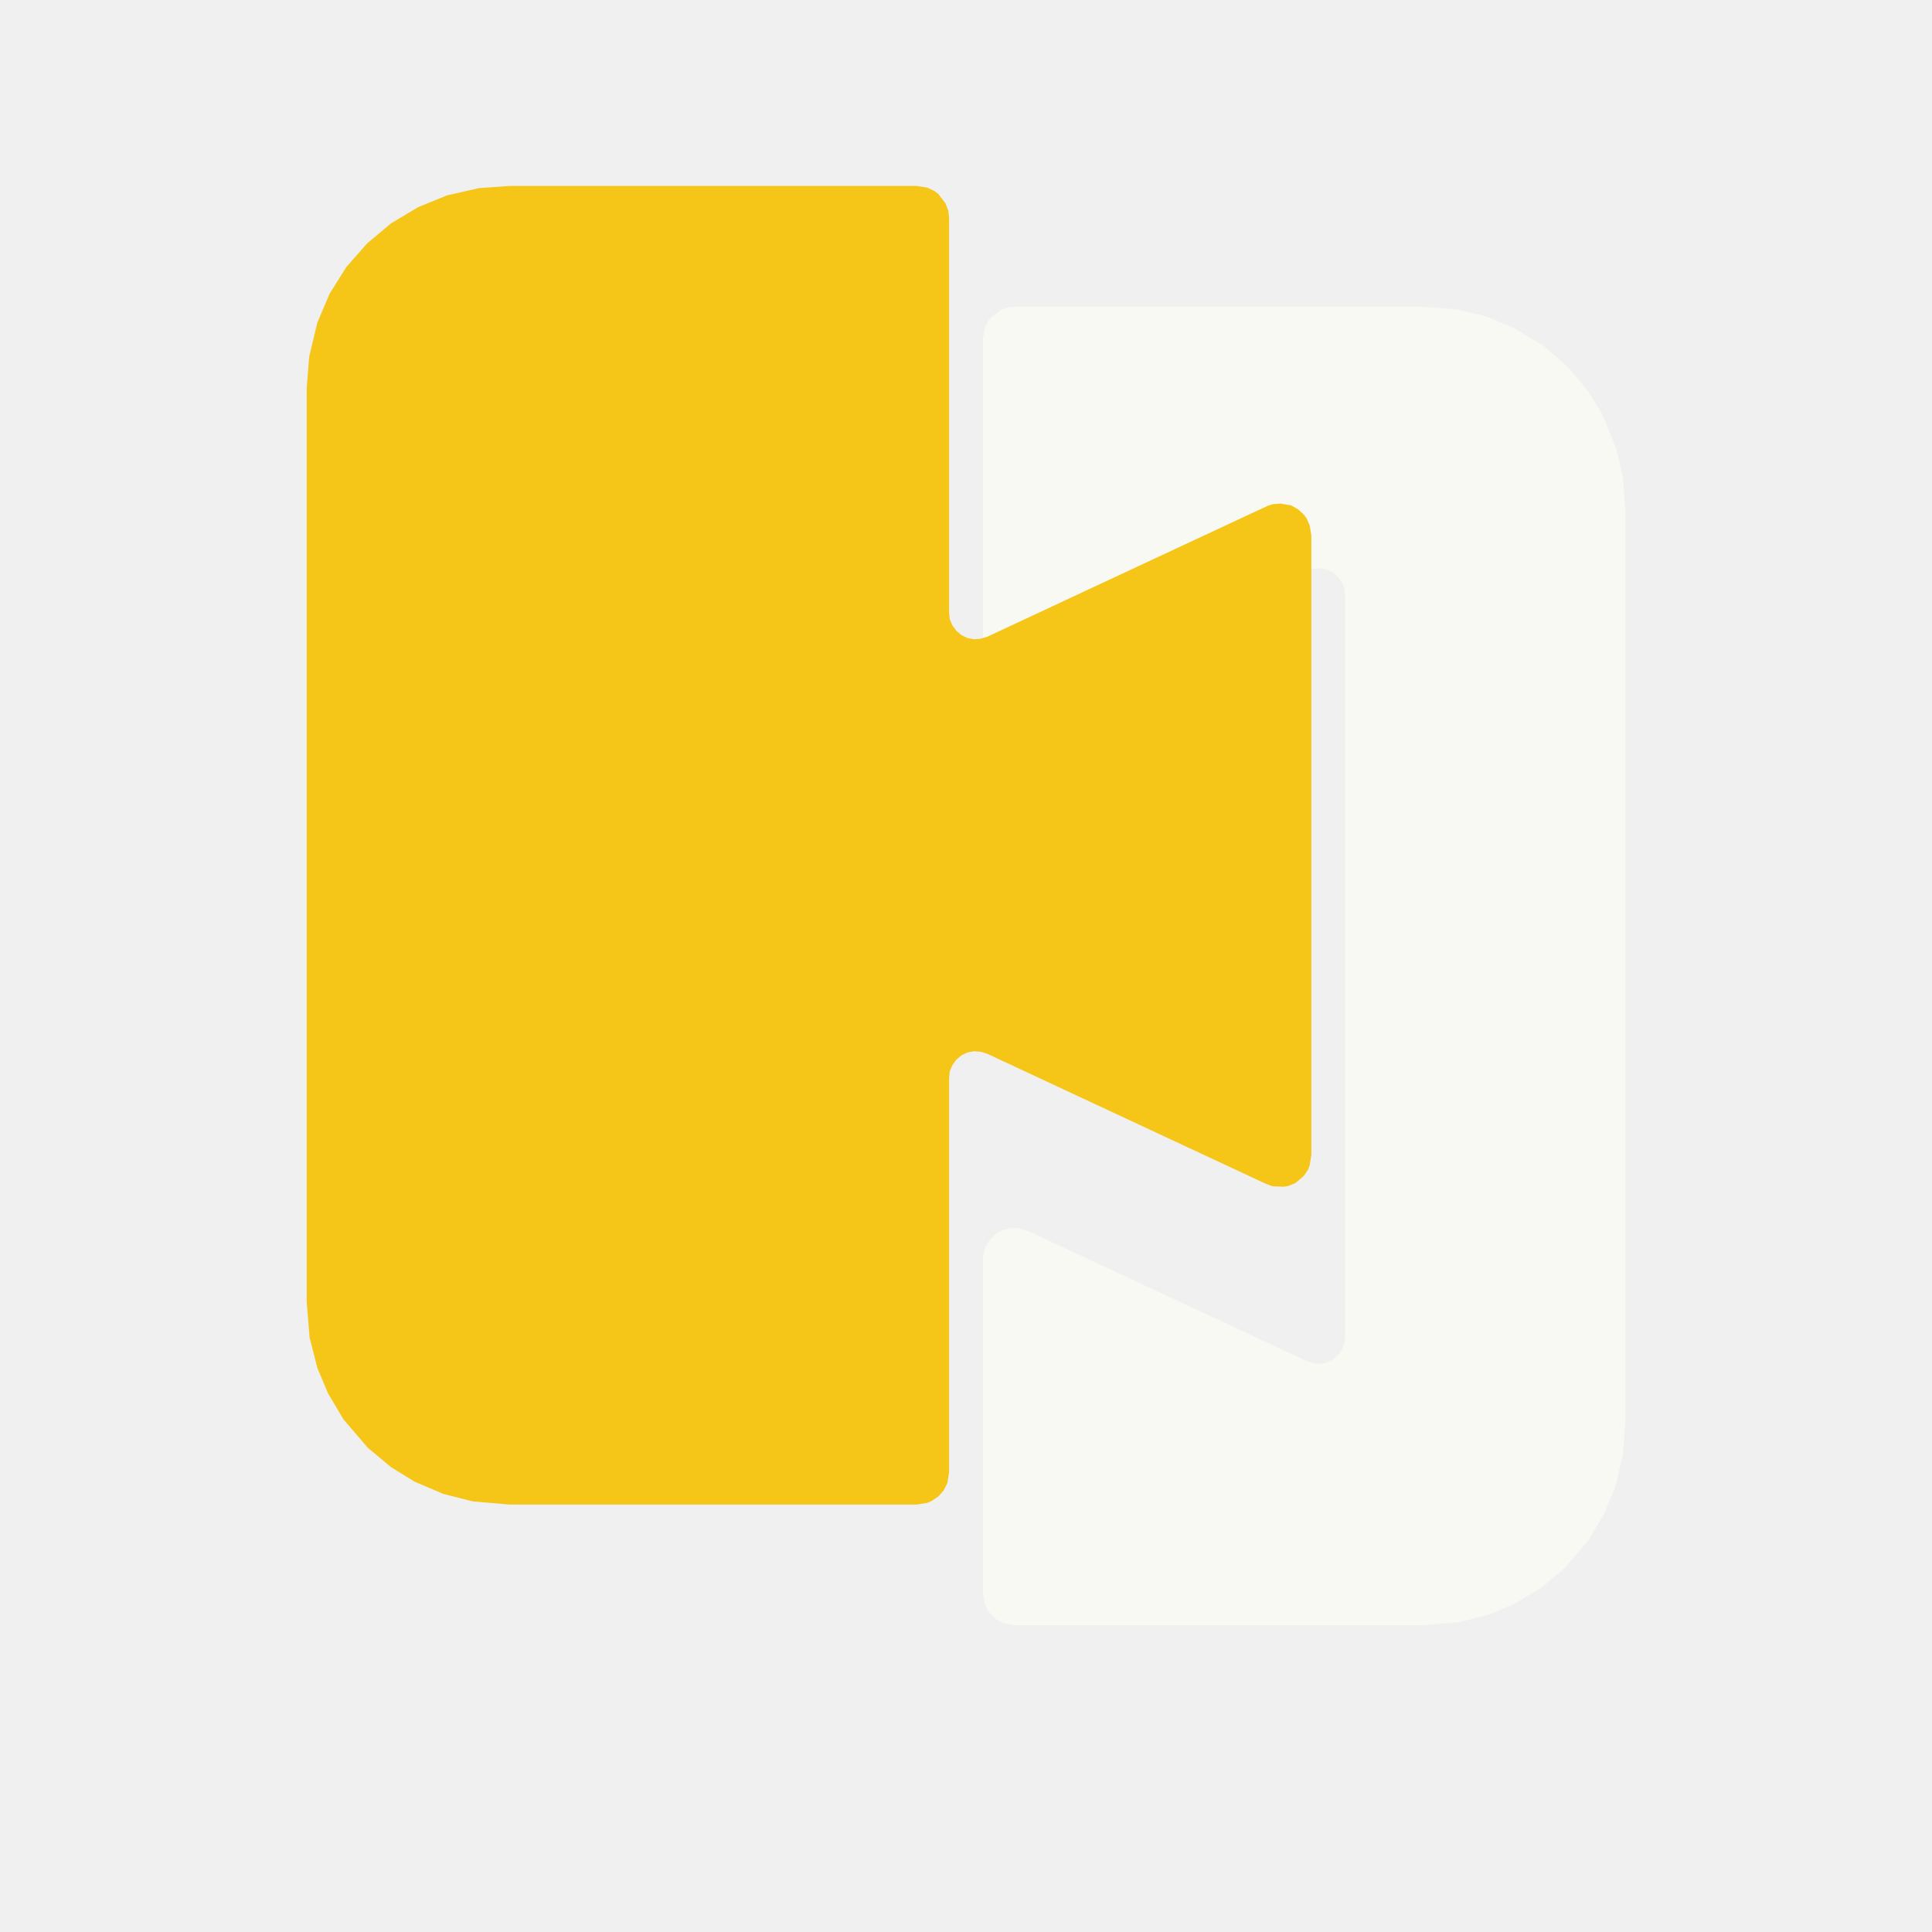
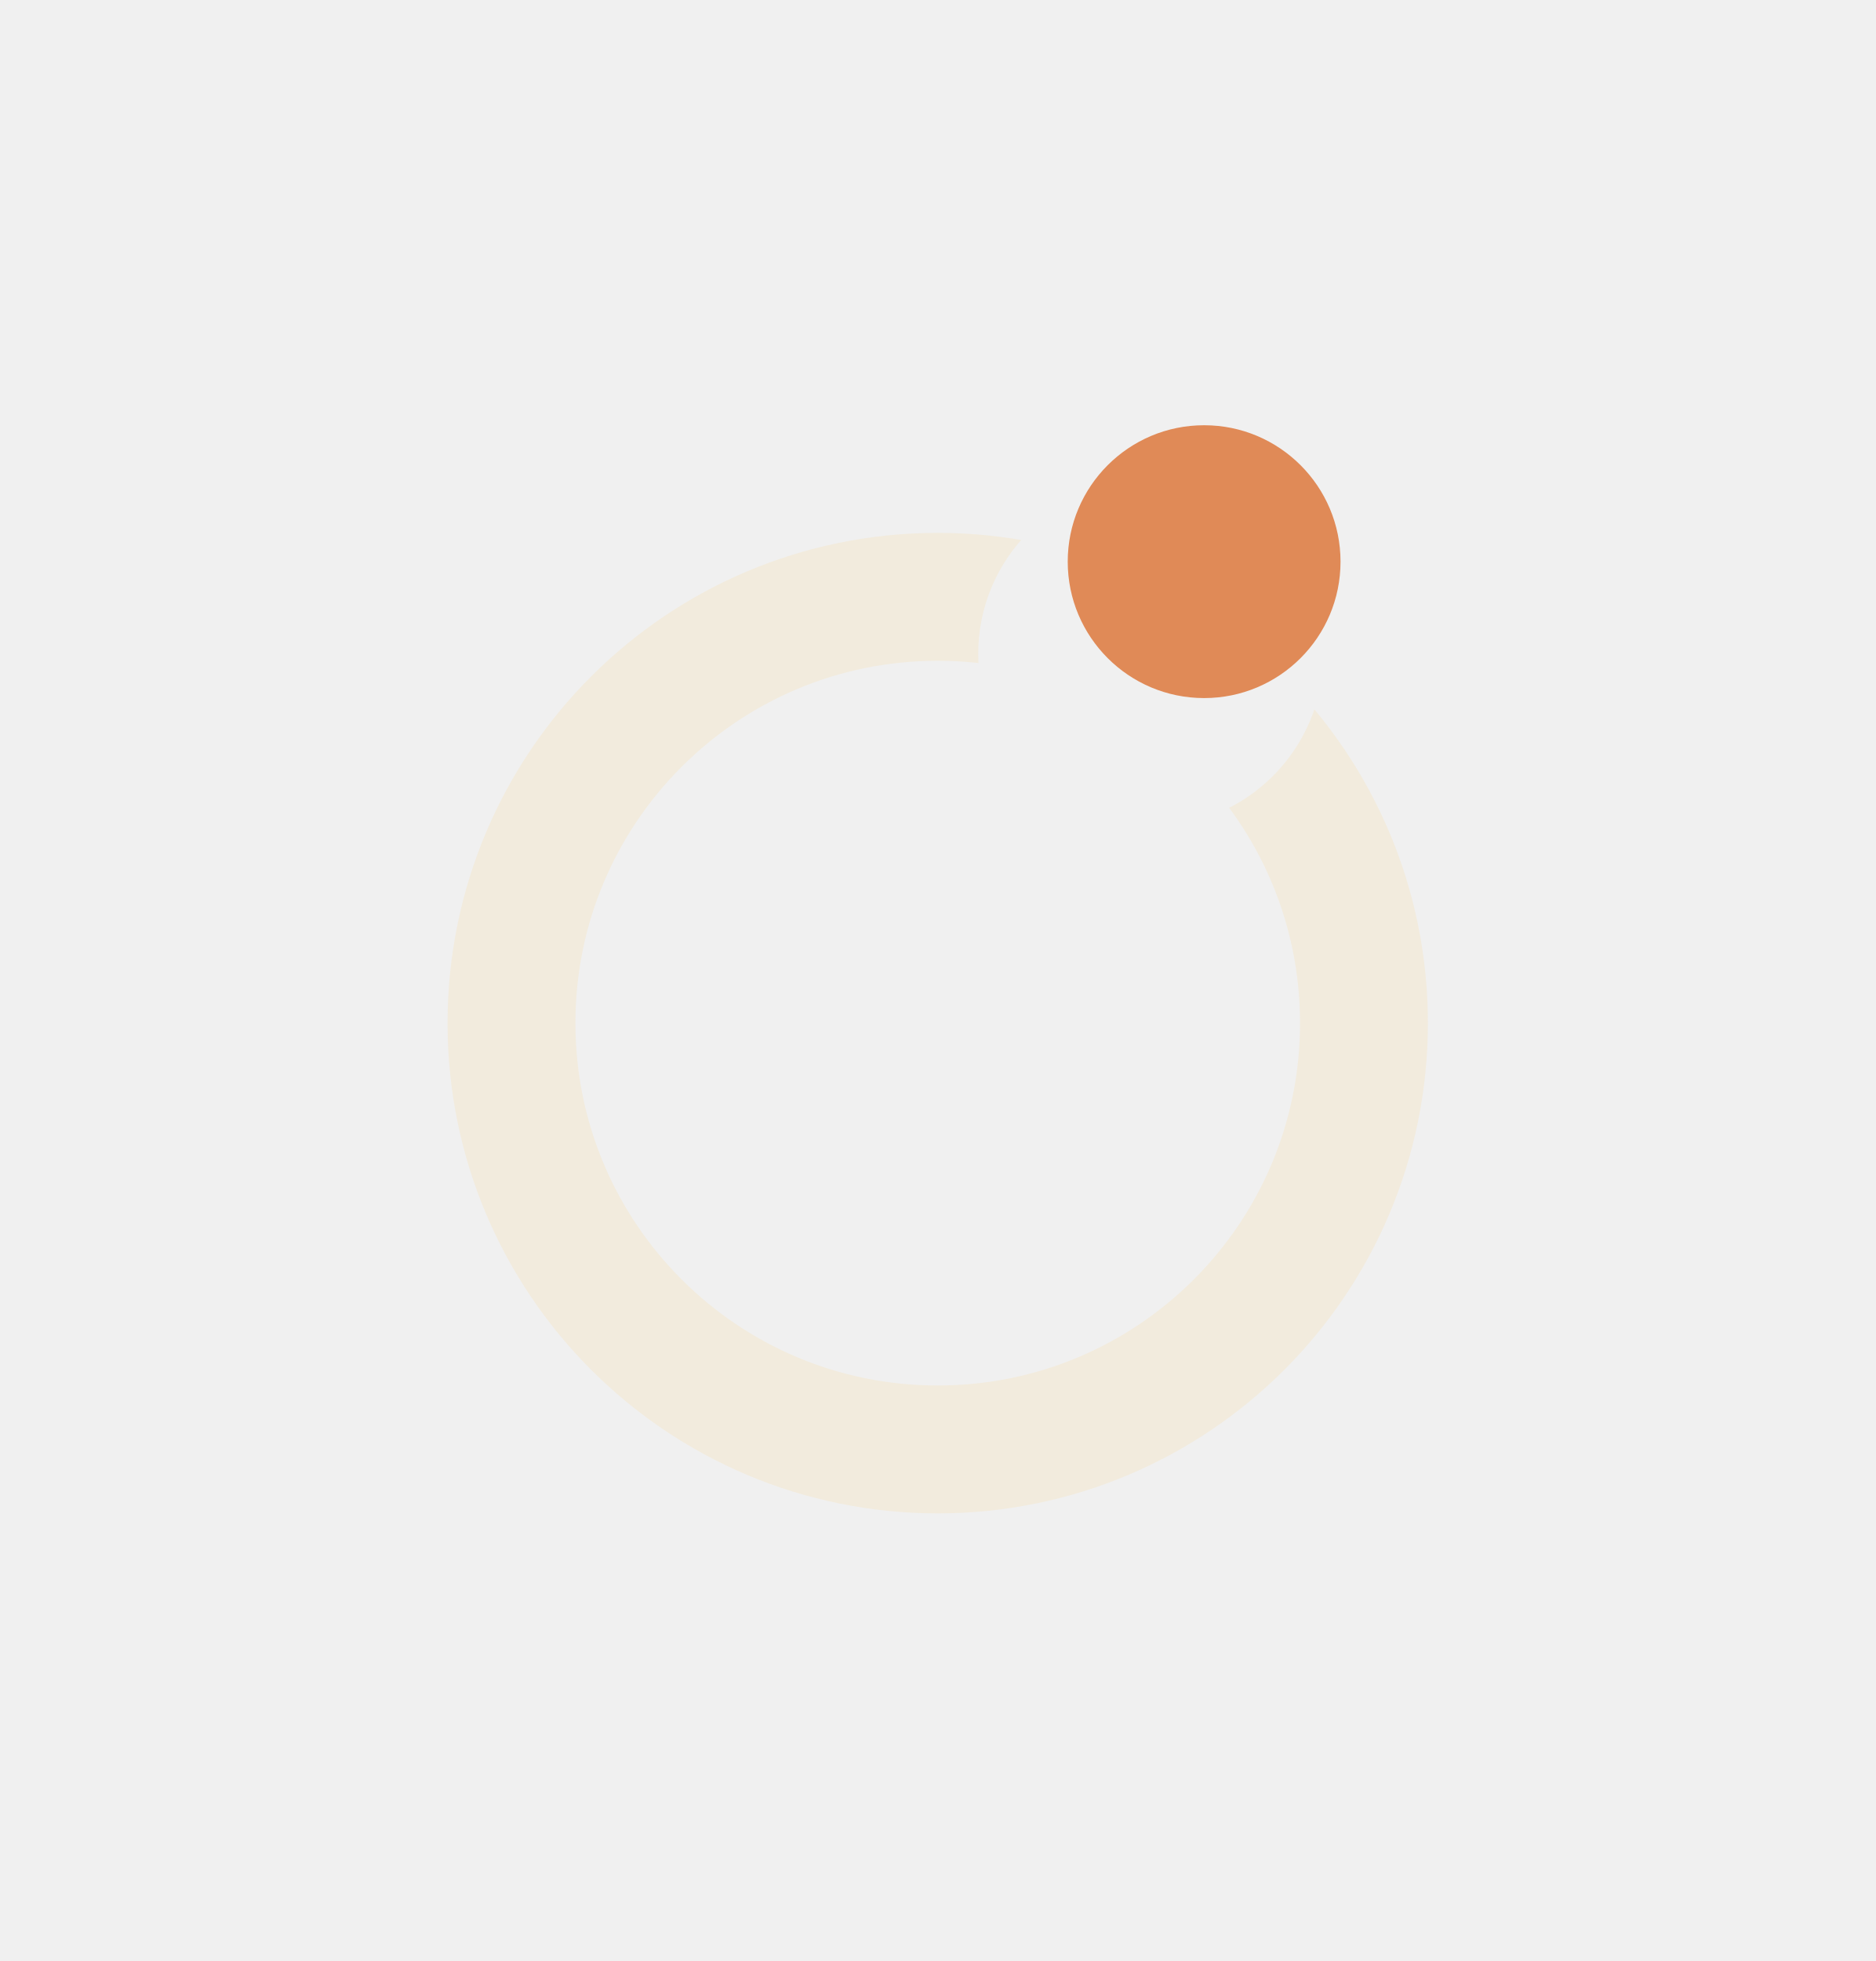
- <svg xmlns="http://www.w3.org/2000/svg" viewBox="-8 -8 80 80" role="img" aria-label="Loading">
+ <svg xmlns="http://www.w3.org/2000/svg" viewBox="-12 -16 88 92" role="img" aria-label="Loading">
  <style>
- .pl{transform:translateY(-5px)}
- @media (prefers-reduced-motion:no-preference){
- .pl{animation:tick 1400ms infinite}
- }
- @keyframes tick{
- 0%{transform:translateY(-10px);animation-timing-function:cubic-bezier(.45,0,.2,1)}
- 22%,34%{transform:translateY(0);animation-timing-function:cubic-bezier(.45,0,.2,1)}
- 56%{transform:translateY(10px);animation-timing-function:cubic-bezier(.45,0,.2,1)}
- 72%,84%{transform:translateY(0);animation-timing-function:cubic-bezier(.45,0,.2,1)}
- 100%{transform:translateY(-10px)}}</style>
-   <path class="pr" d="M46.13 15.63 L46.40 15.55 L46.67 15.53 L46.94 15.58 L47.19 15.70 L47.40 15.88 L47.56 16.10 L47.67 16.35 L47.70 16.63 L47.70 47.37 L47.67 47.65 L47.56 47.90 L47.40 48.12 L47.19 48.30 L46.94 48.42 L46.67 48.47 L46.40 48.45 L46.13 48.37 L34.58 42.98 L34.17 42.86 L33.85 42.86 L33.53 42.93 L33.25 43.09 L33.01 43.31 L32.83 43.58 L32.73 43.89 L32.70 44.17 L32.70 57.96 L32.77 58.40 L32.92 58.71 L33.14 58.96 L33.29 59.08 L33.60 59.23 L34.04 59.30 L50.91 59.30 L52.42 59.17 L53.64 58.86 L54.69 58.42 L55.81 57.75 L56.77 56.95 L57.78 55.77 L58.42 54.69 L58.91 53.49 L59.20 52.22 L59.30 50.91 L59.30 13.09 L59.20 11.78 L58.92 10.56 L58.35 9.16 L57.75 8.19 L56.95 7.23 L55.94 6.34 L54.65 5.56 L53.49 5.09 L52.38 4.82 L50.91 4.70 L34.04 4.70 L33.74 4.73 L33.42 4.85 L33.04 5.14 L32.92 5.29 L32.77 5.60 L32.70 6.04 L32.70 19.83 L32.73 20.11 L32.83 20.42 L33.01 20.69 L33.25 20.91 L33.53 21.07 L33.85 21.14 L34.17 21.14 L34.58 21.02 Z" fill="#F8F9F3" />
-   <path class="pl" d="M11.83 4.79 L10.51 5.09 L9.31 5.58 L8.19 6.25 L7.20 7.08 L6.34 8.06 L5.65 9.16 L5.14 10.36 L4.80 11.78 L4.70 13.09 L4.70 50.91 L4.82 52.38 L5.14 53.64 L5.58 54.69 L6.22 55.77 L7.23 56.95 L8.19 57.75 L9.16 58.35 L10.36 58.86 L11.58 59.17 L13.09 59.30 L29.96 59.30 L30.40 59.23 L30.58 59.15 L30.86 58.96 L31.08 58.71 L31.23 58.40 L31.30 57.96 L31.30 41.63 L31.33 41.35 L31.44 41.10 L31.60 40.88 L31.81 40.70 L32.06 40.58 L32.33 40.53 L32.60 40.55 L32.87 40.63 L44.42 46.02 L44.69 46.12 L45.15 46.14 L45.34 46.11 L45.64 45.99 L45.99 45.69 L46.17 45.42 L46.23 45.25 L46.30 44.83 L46.30 19.17 L46.23 18.75 L46.10 18.46 L45.99 18.31 L45.75 18.09 L45.47 17.93 L45.02 17.85 L44.69 17.88 L44.48 17.95 L32.87 23.37 L32.60 23.45 L32.33 23.47 L32.06 23.42 L31.81 23.30 L31.60 23.12 L31.44 22.90 L31.33 22.65 L31.30 22.37 L31.30 6.04 L31.27 5.74 L31.15 5.42 L30.86 5.04 L30.71 4.92 L30.40 4.77 L29.96 4.70 L13.09 4.70 Z" fill="#F5C518" />
+ .pl{transform:translate(2.50px,-4.33px)}
+ @media (prefers-reduced-motion:no-preference){.pl{animation:tick 1400ms infinite}}
+ @keyframes tick{0%{transform:translate(6.00px,-10.39px);animation-timing-function:cubic-bezier(.45,0,.2,1)}
+ 24%,42%{transform:translate(0,0);animation-timing-function:cubic-bezier(.45,0,.2,1)}
+ 76%,100%{transform:translate(6.00px,-10.39px)}}</style>
+   <defs>
+     <mask id="mb" maskUnits="userSpaceOnUse" x="-12" y="-12" width="88" height="88">
+       <rect x="-12" y="-12" width="88" height="88" fill="#fff" />
+       <circle cx="42.00" cy="14.68" r="8.1" fill="#000" />
+     </mask>
+   </defs>
+   <path class="pr" d="M32.00 12.00 A20.0 20.0 0 1 1 32.00 52.00 A20.0 20.0 0 1 1 32.00 12.00" fill="none" stroke="#F2EBDD" stroke-width="6.0" stroke-linecap="round" pathLength="100" mask="url(#mb)" />
+   <circle class="pl" cx="42.00" cy="14.68" r="6.4" fill="#E08A57" />
</svg>
